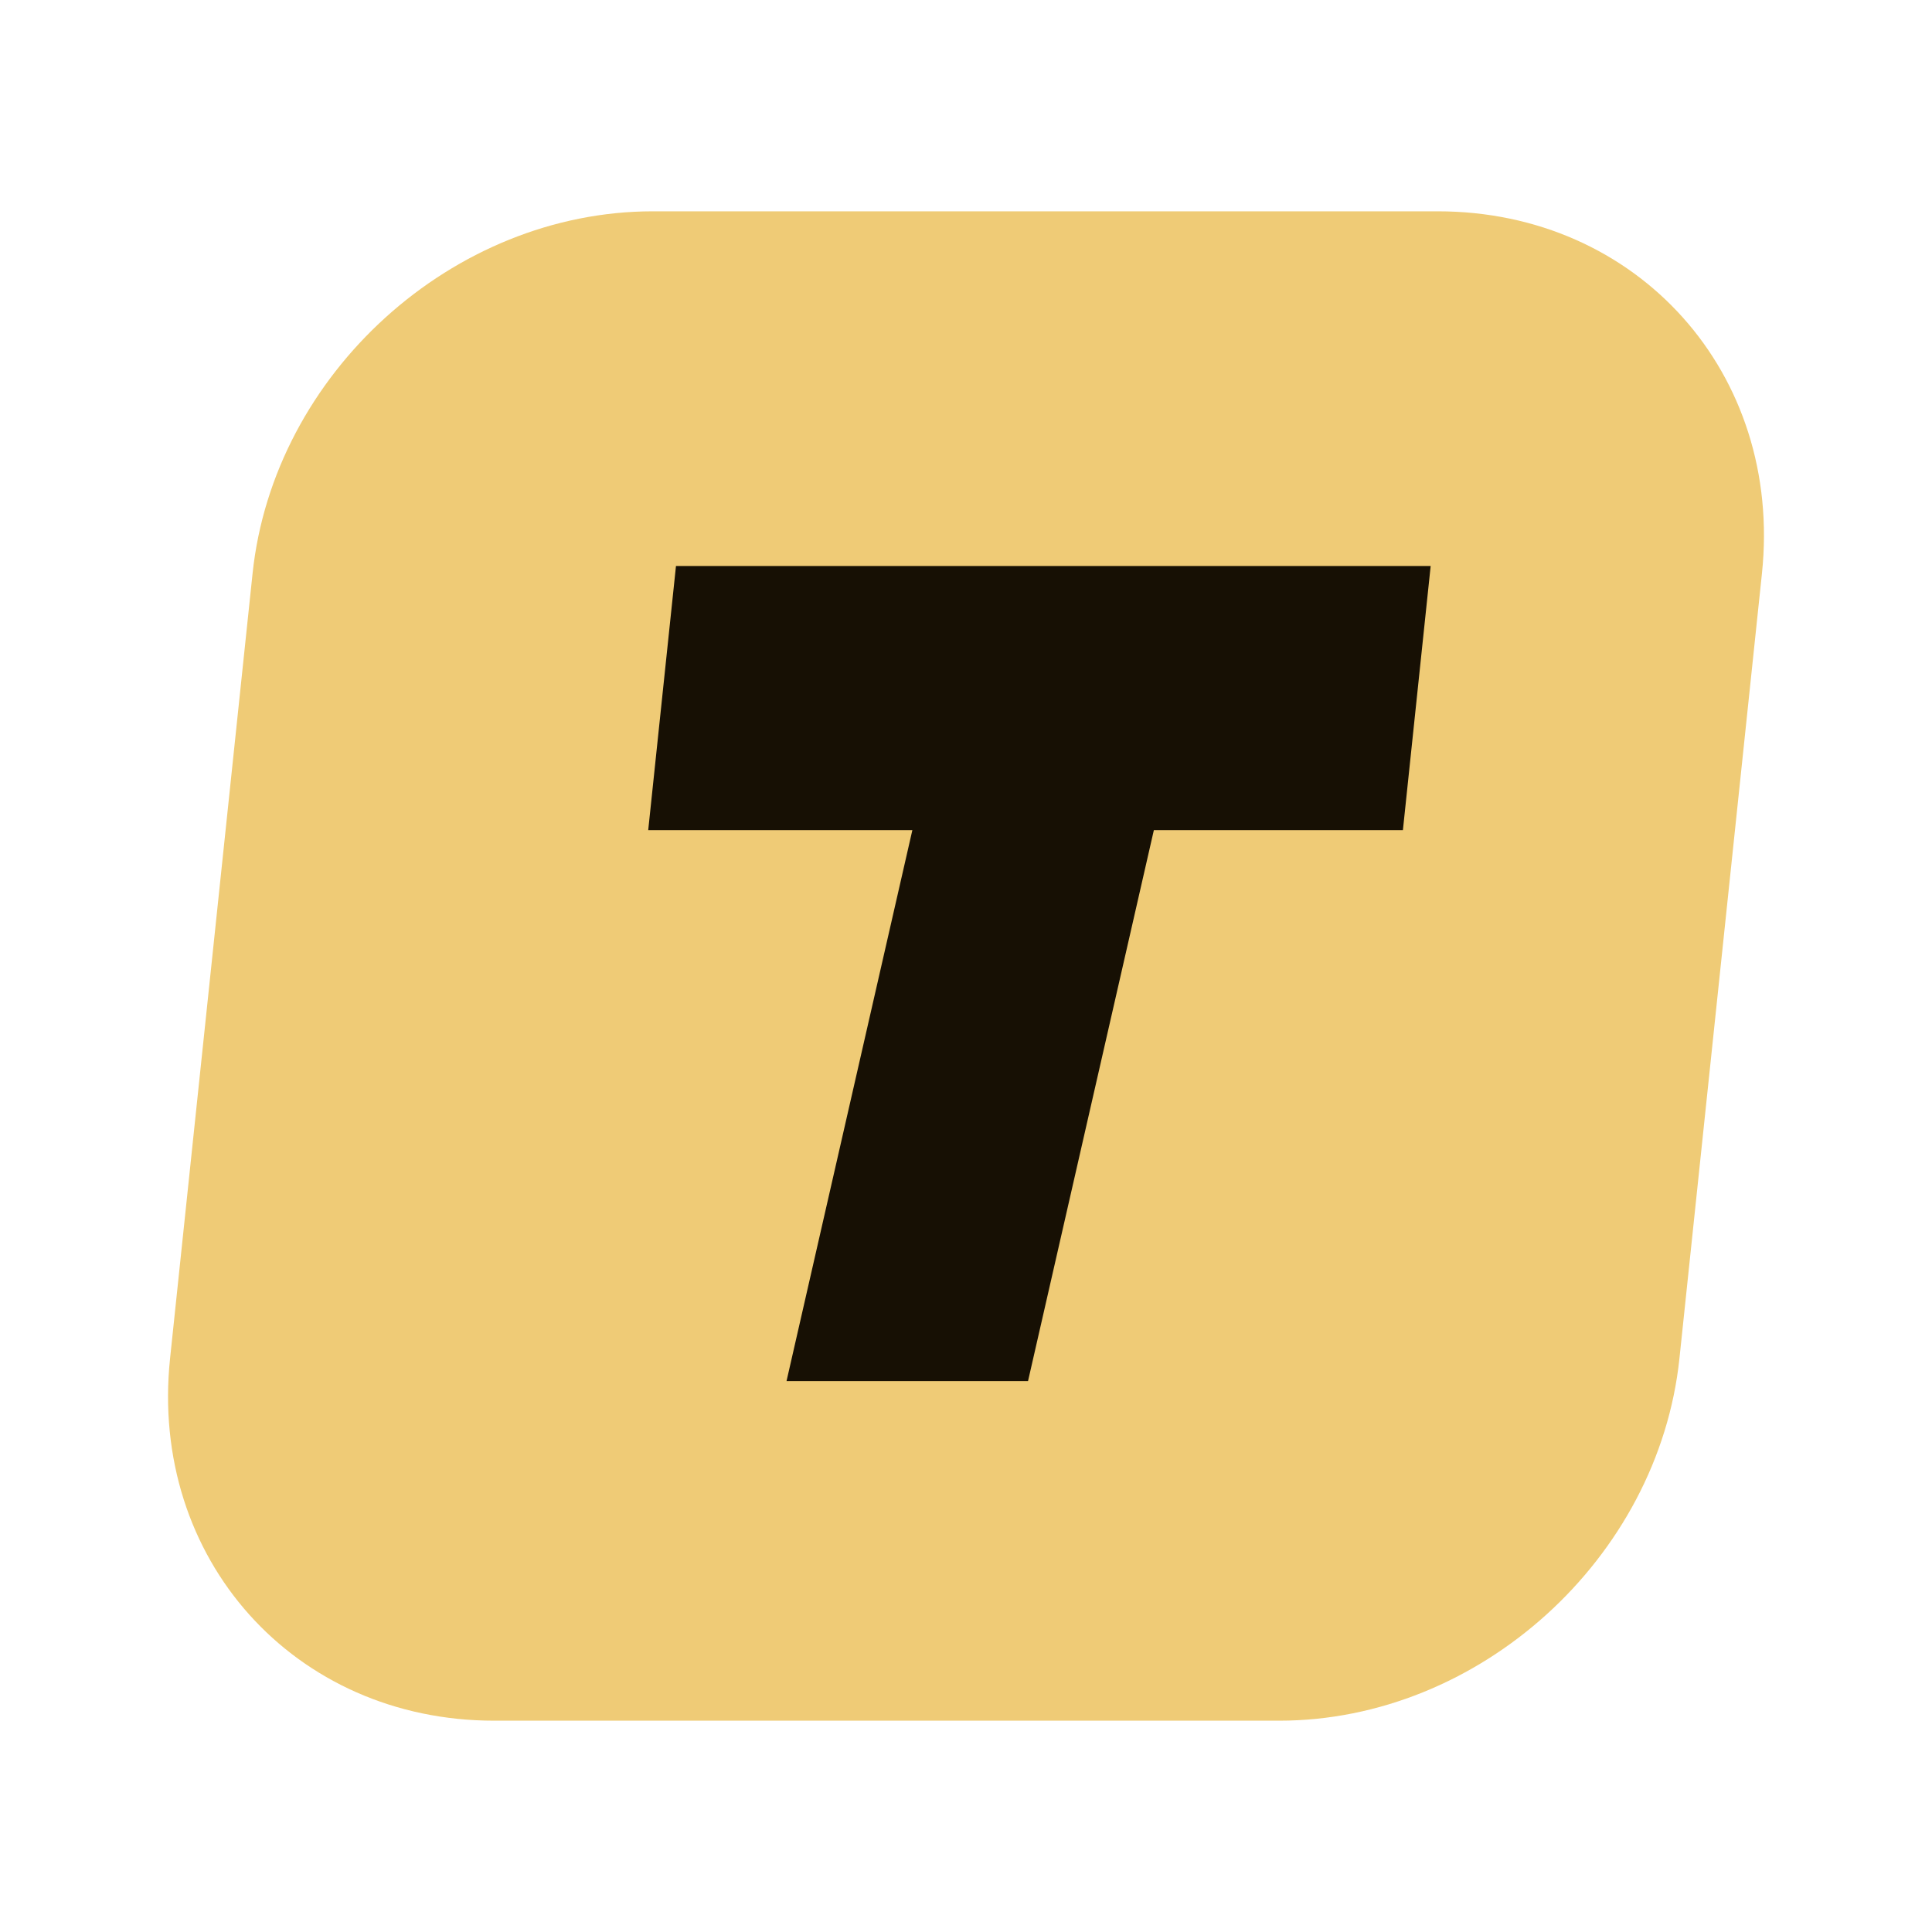
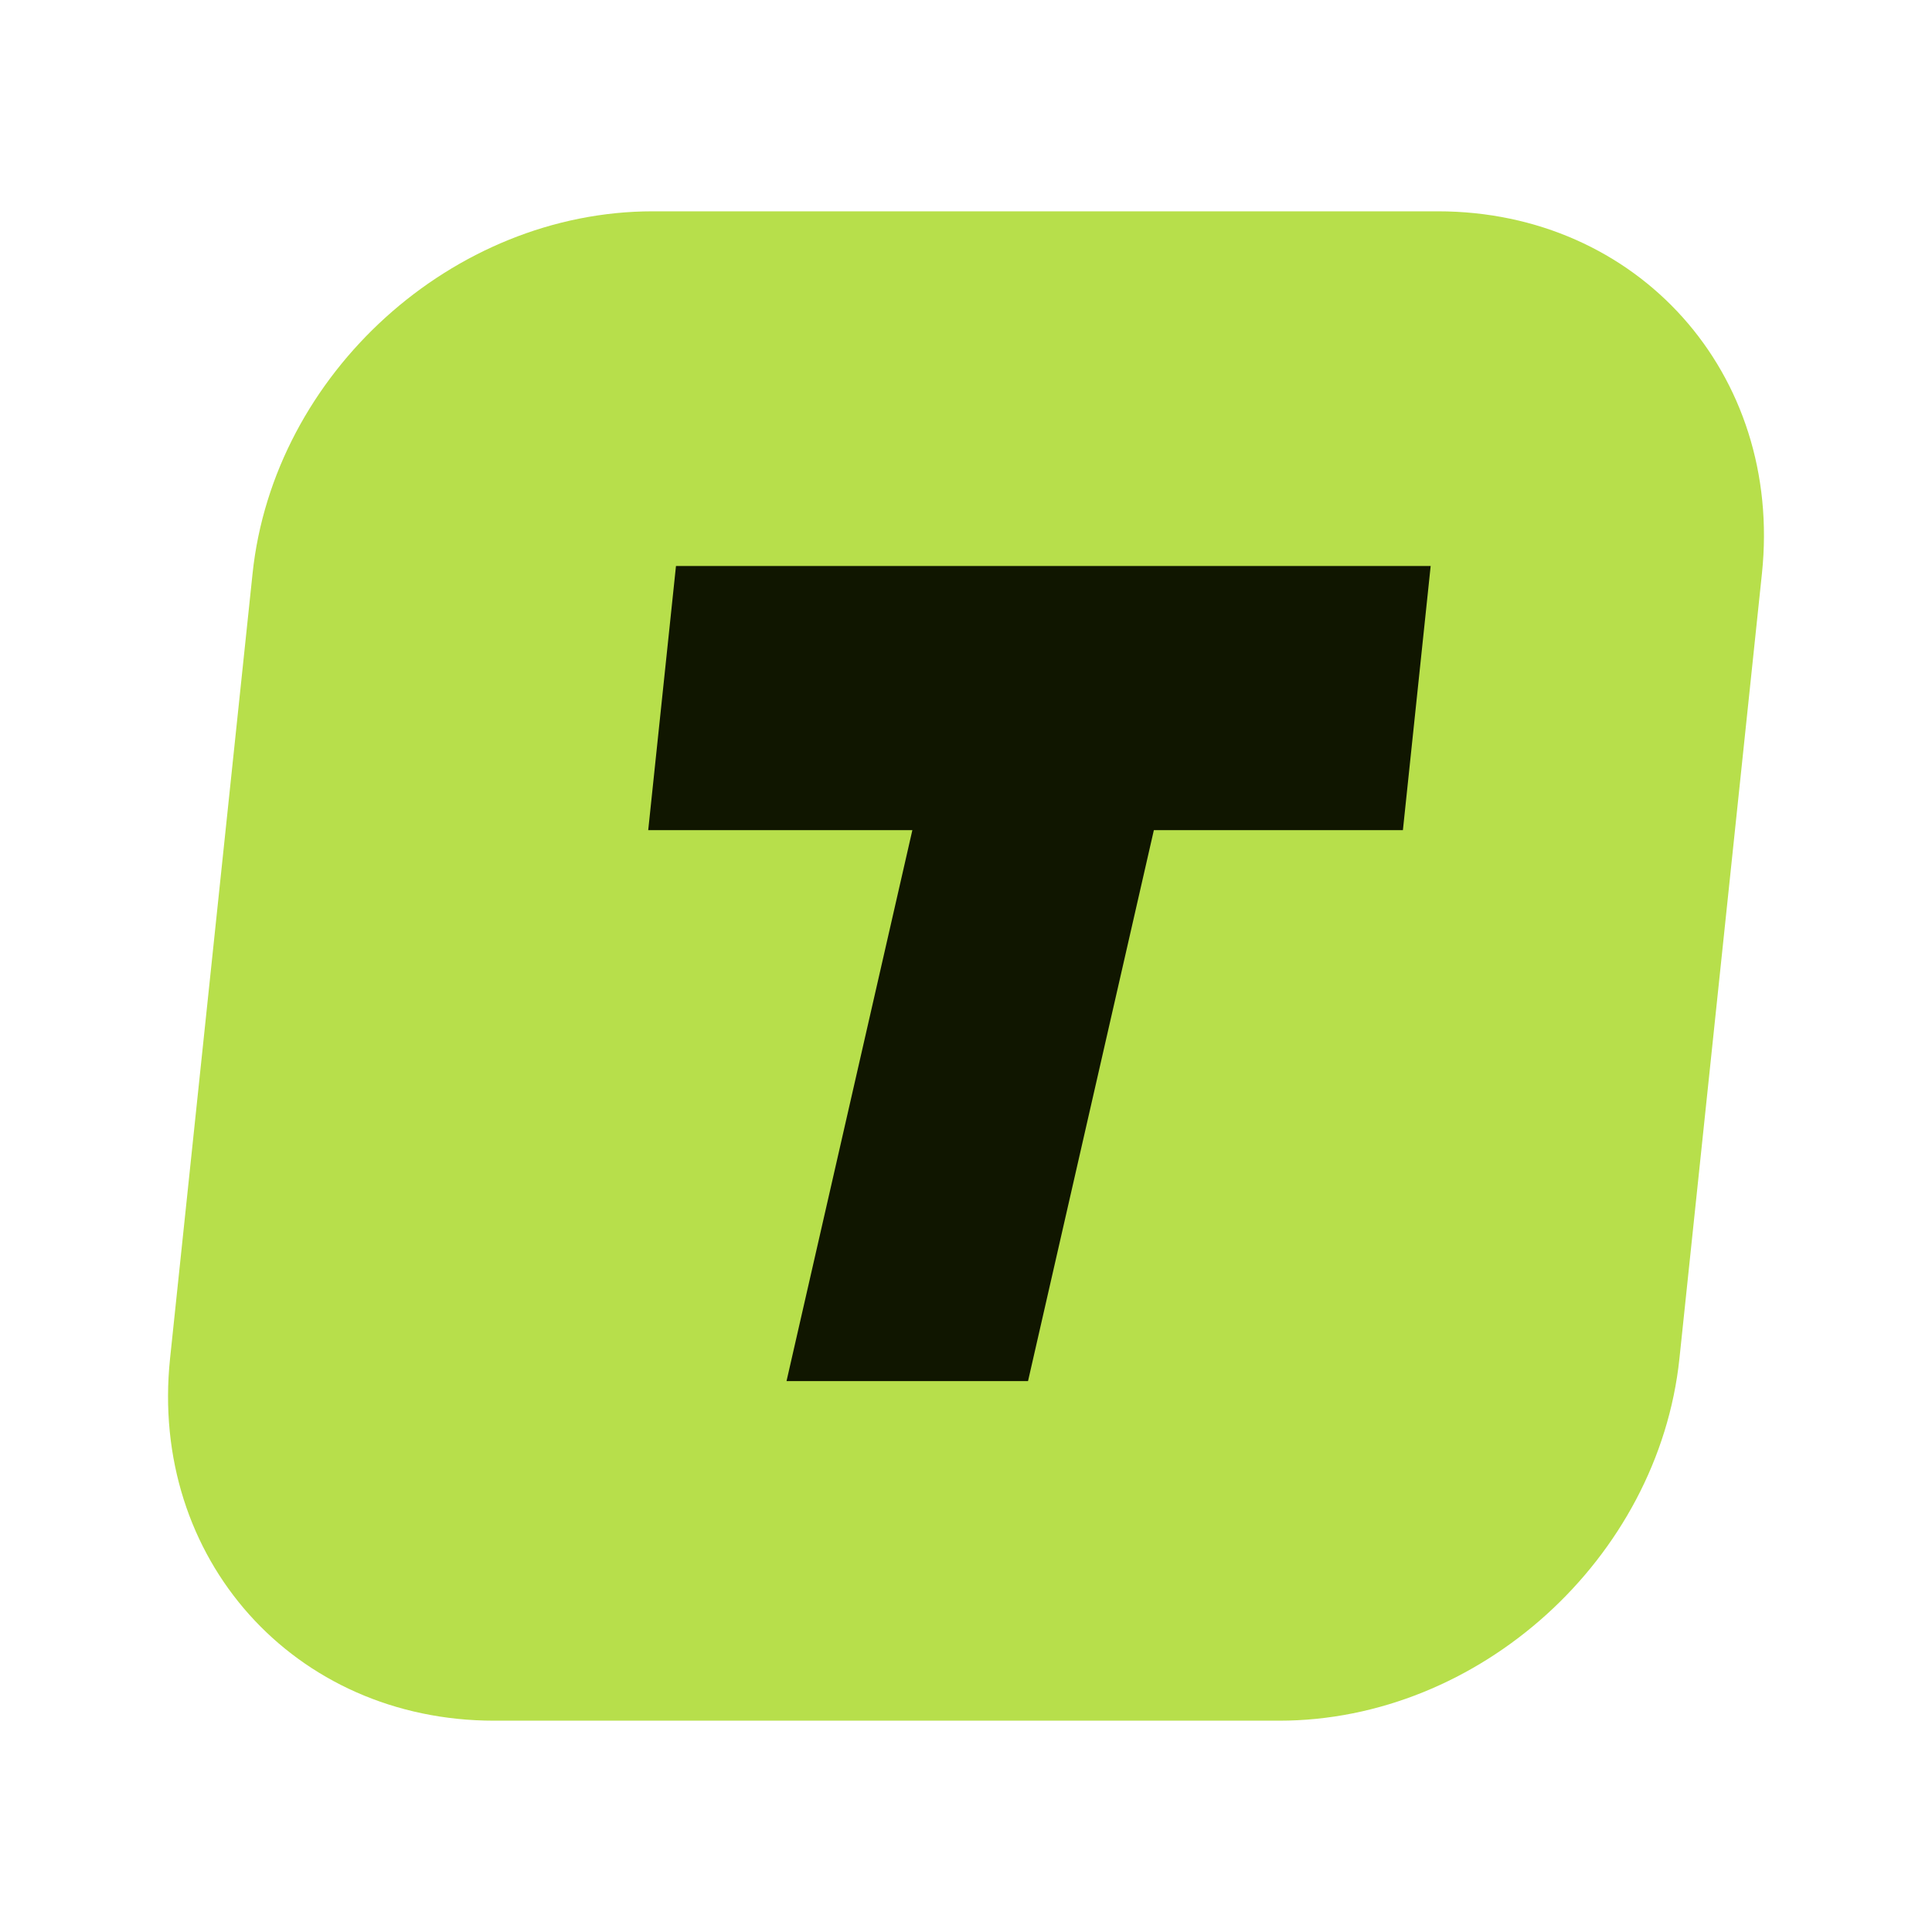
<svg xmlns="http://www.w3.org/2000/svg" width="512" height="512" viewBox="0 0 512 512" role="img" aria-labelledby="title description">
  <g transform="translate(256 256) skewX(-6) translate(-256 -256)">
-     <rect x="56" y="56" width="400" height="400" rx="96" fill="#efcb76" />
-     <path d="M168 150h200v70h-66l-18 146h-64l18-146h-70z" fill="#171004" />
+     <rect x="56" y="56" width="400" height="400" rx="96" fill="#b7df4b" />
+     <path d="M168 150h200v70h-66l-18 146h-64l18-146h-70z" fill="#101600" />
  </g>
</svg>
